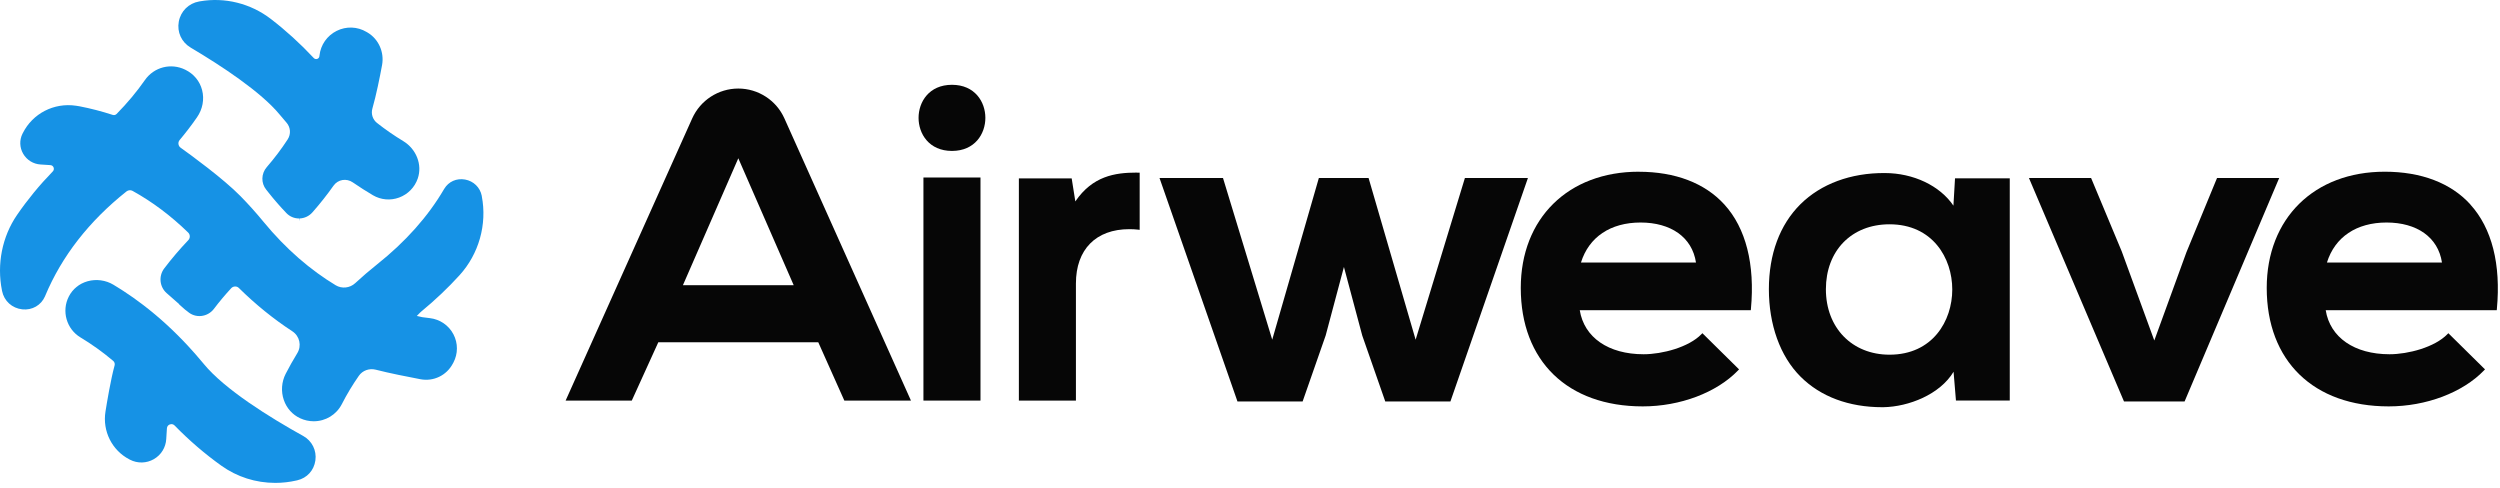
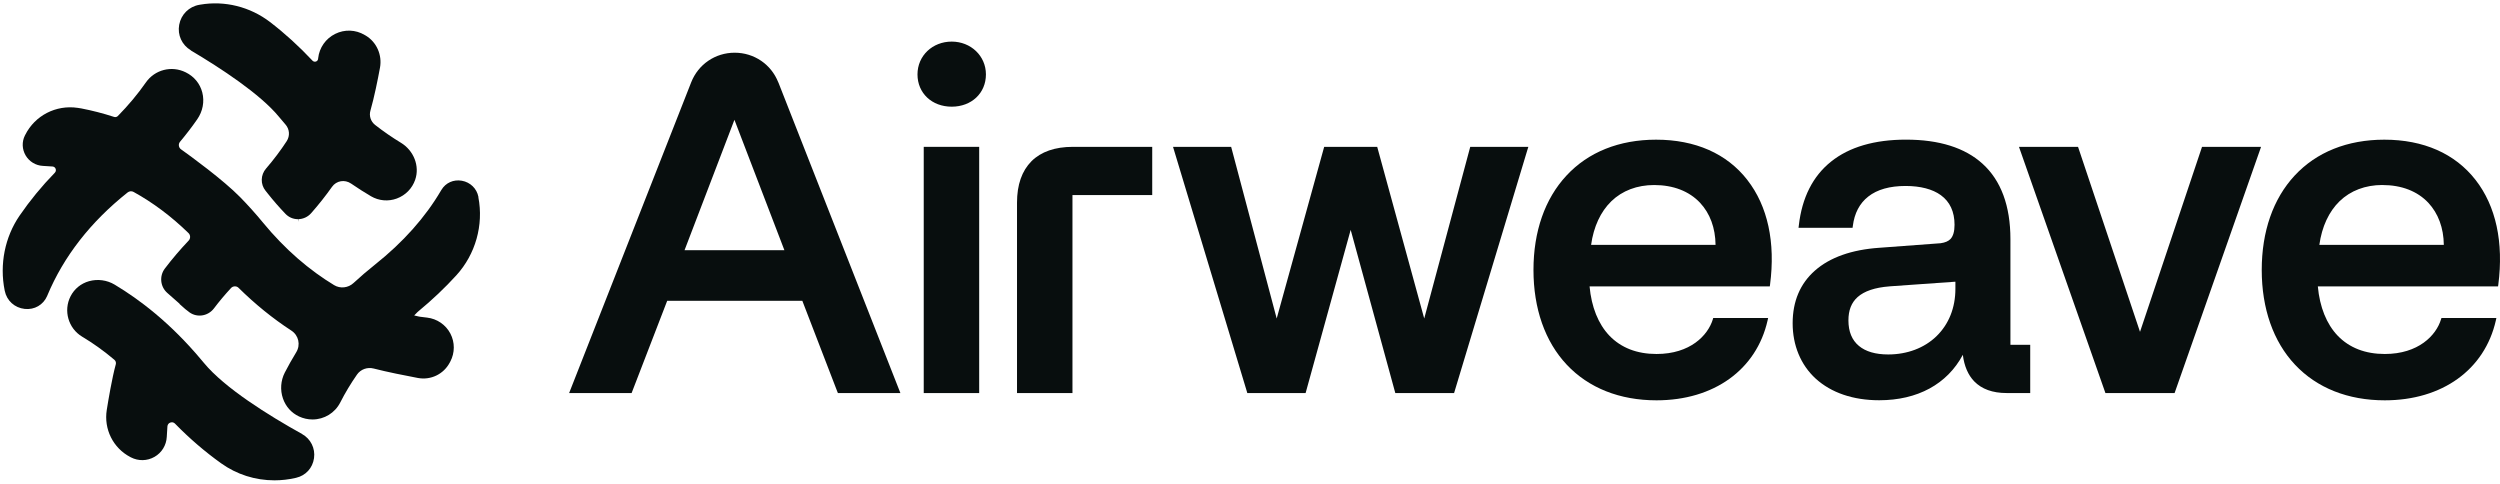
- <svg xmlns="http://www.w3.org/2000/svg" width="513" height="100" viewBox="0 0 513 100" fill="none">
-   <path d="M195.344 17.401C190.635 17.401 188.49 20.92 188.49 24.186C188.49 27.453 190.635 30.971 195.344 30.971C200.052 30.971 202.197 27.453 202.197 24.186C202.197 20.92 200.052 17.401 195.344 17.401Z" fill="#060606" />
-   <path d="M201.196 36.424H189.489V82.199H201.196V36.424Z" fill="#060606" />
-   <path d="M233.197 35.417C228.763 35.417 224.184 36.15 220.658 41.332L219.91 36.608H209.073V82.2H220.78V58.168C220.78 51.192 224.879 47.025 231.739 47.025C232.38 47.025 232.976 47.056 233.548 47.125L233.861 47.163V35.433H233.441C233.365 35.417 233.281 35.417 233.205 35.417H233.197Z" fill="#060606" />
-   <path d="M313.528 36.52H300.6L290.488 69.71L280.888 36.719L280.827 36.52H270.631L261.06 69.703L251.017 36.719L250.956 36.52H237.929L253.864 82.196L253.925 82.387H267.296L272.027 68.841L275.774 54.783L279.537 68.863L284.192 82.196L284.253 82.387H297.624L313.406 36.886L313.528 36.52Z" fill="#060606" />
-   <path d="M336.279 35.235C321.794 35.235 312.063 44.821 312.063 59.084C312.063 74.073 321.657 83.391 337.096 83.391C344.773 83.391 352.275 80.56 356.663 75.996L356.854 75.798L349.329 68.372L349.131 68.578C346.551 71.249 341.095 72.692 337.271 72.692C330.051 72.692 325.06 69.242 324.167 63.656H359.266L359.289 63.404C360.143 54.231 358.258 46.813 353.839 41.959C349.833 37.563 343.758 35.243 336.264 35.243L336.279 35.235ZM348.016 53.872H324.412C326.037 48.644 330.471 45.66 336.645 45.66C342.819 45.66 347.223 48.644 348.016 53.872Z" fill="#060606" />
-   <path d="M400.842 42.202C398.072 38.111 392.646 35.509 386.731 35.509C379.771 35.471 373.658 37.737 369.453 41.904C365.21 46.117 362.974 52.146 362.974 59.351C362.974 66.555 365.233 73.088 369.514 77.331C373.62 81.406 379.397 83.558 386.243 83.558C386.319 83.558 386.395 83.558 386.464 83.558C391.654 83.467 398.072 80.948 400.873 76.285L401.361 82.185H412.404V36.593H401.17L400.842 42.194V42.202ZM400.606 59.404C400.606 65.845 396.576 72.782 387.731 72.782C380.046 72.782 374.673 67.265 374.673 59.358C374.673 51.452 379.924 46.026 387.731 46.026C396.576 46.026 400.606 52.963 400.606 59.404Z" fill="#060606" />
-   <path d="M467.697 36.52H454.937L448.649 51.776L442.062 69.871L435.377 51.578L429.089 36.52H416.336L435.774 82.219L435.85 82.387H448.275L467.529 36.909L467.697 36.52Z" fill="#060606" />
-   <path d="M506.923 41.951C502.916 37.555 496.842 35.235 489.347 35.235C474.862 35.235 465.132 44.821 465.132 59.084C465.132 74.073 474.725 83.391 490.164 83.391C497.841 83.391 505.343 80.56 509.732 75.996L509.922 75.798L502.398 68.372L502.199 68.578C499.62 71.249 494.163 72.692 490.339 72.692C483.12 72.692 478.129 69.242 477.236 63.656H512.334L512.357 63.404C513.219 54.231 511.334 46.813 506.908 41.959L506.923 41.951ZM477.488 53.872C479.113 48.644 483.547 45.66 489.721 45.66C495.895 45.66 500.299 48.644 501.092 53.872H477.488Z" fill="#060606" />
-   <path d="M151.5 18.169C147.425 18.169 143.716 20.573 142.045 24.289L116.066 82.199H129.643L135.085 70.232H167.909L173.258 82.199H186.927L160.956 24.289C159.292 20.573 155.576 18.169 151.5 18.169ZM162.856 58.517H140.137L151.5 32.478L162.864 58.517H162.856Z" fill="#060606" />
-   <path d="M62.222 89.466C55.285 85.612 46.119 79.911 41.823 74.691L41.456 74.256C40.579 73.203 39.67 72.165 38.762 71.18C35.801 67.96 32.634 65.06 29.352 62.556C28.024 61.541 26.658 60.572 25.292 59.687C24.59 59.229 23.911 58.809 23.277 58.428C21.683 57.474 19.744 57.214 17.958 57.718C16.264 58.199 14.905 59.313 14.12 60.847C12.593 63.831 13.646 67.517 16.516 69.242C18.821 70.623 21.08 72.241 23.224 74.05C23.499 74.279 23.613 74.653 23.514 74.989C22.728 77.858 21.942 82.567 21.644 84.459C21.003 88.466 22.972 92.404 26.536 94.259L26.666 94.327C28.223 95.129 30.055 95.09 31.566 94.22C33.069 93.358 34.023 91.809 34.115 90.069C34.153 89.321 34.199 88.573 34.252 87.879C34.282 87.512 34.504 87.215 34.847 87.092C34.954 87.054 35.069 87.031 35.175 87.031C35.42 87.031 35.648 87.131 35.832 87.314C38.823 90.382 42.051 93.152 45.417 95.556C48.653 97.868 52.484 99.089 56.498 99.089C57.956 99.089 59.421 98.922 60.848 98.593L61.009 98.555C63.008 98.09 64.428 96.525 64.718 94.48C65.008 92.435 64.023 90.466 62.23 89.466H62.222Z" fill="#1692E5" />
-   <path d="M98.871 40.264L98.856 40.18C98.52 38.463 97.177 37.151 95.422 36.838C93.689 36.532 92.048 37.257 91.163 38.738L91.11 38.822C87.836 44.423 83.211 49.613 77.365 54.261C75.831 55.482 74.328 56.772 72.893 58.099C71.794 59.122 70.138 59.298 68.871 58.527C67.619 57.771 66.368 56.94 65.154 56.054C62.521 54.146 59.988 51.933 57.614 49.483C56.378 48.209 55.195 46.881 54.081 45.523C52.585 43.699 50.99 41.92 49.334 40.234C45.823 36.654 39.061 31.732 37.069 30.312C36.818 30.137 36.665 29.87 36.619 29.565C36.581 29.259 36.665 28.969 36.864 28.733C38.13 27.222 39.328 25.657 40.42 24.077C41.58 22.414 41.961 20.376 41.473 18.491C41 16.652 39.771 15.164 38.023 14.309C35.085 12.859 31.598 13.759 29.735 16.43C28.072 18.819 26.11 21.162 23.92 23.39C23.714 23.597 23.401 23.673 23.119 23.574C20.89 22.849 18.601 22.253 16.319 21.811C16.151 21.78 15.907 21.734 15.601 21.696C11.076 21.025 6.695 23.284 4.681 27.313L4.612 27.443C3.963 28.748 4.017 30.282 4.757 31.556C5.505 32.846 6.848 33.67 8.328 33.754C9.023 33.792 9.71 33.838 10.351 33.884C10.649 33.907 10.893 34.083 11 34.365C11.106 34.655 11.045 34.96 10.832 35.174C8.107 37.975 5.642 40.982 3.498 44.103C0.445 48.552 -0.685 54.207 0.407 59.618L0.422 59.702C0.842 61.77 2.475 63.251 4.581 63.48C6.604 63.694 8.435 62.64 9.237 60.801L9.282 60.687C12.671 52.582 18.28 45.377 25.958 39.28C26.324 38.997 26.805 38.952 27.194 39.165C31.208 41.379 35.055 44.256 38.611 47.72C39.046 48.14 39.054 48.842 38.642 49.277C36.871 51.139 35.207 53.093 33.696 55.085C32.513 56.642 32.735 58.863 34.192 60.145L36.772 62.411L36.741 62.442C37.146 62.801 37.55 63.159 37.955 63.518L38.504 63.938C39.283 64.625 40.275 64.945 41.305 64.838C42.328 64.731 43.274 64.197 43.9 63.373C44.991 61.923 46.189 60.504 47.441 59.145C47.647 58.916 47.937 58.794 48.242 58.786C48.563 58.786 48.815 58.893 49.013 59.092C52.425 62.457 56.111 65.449 59.98 67.975C61.499 68.967 61.941 70.944 60.995 72.485C60.155 73.859 59.354 75.278 58.621 76.706C57.774 78.362 57.629 80.323 58.24 82.078C58.82 83.765 60.01 85.093 61.59 85.826C62.475 86.238 63.414 86.444 64.376 86.444C66.826 86.444 69.039 85.093 70.153 82.91C71.16 80.934 72.336 78.98 73.633 77.118C74.389 76.026 75.778 75.523 77.098 75.859C79.883 76.576 83.631 77.316 86.286 77.82C88.965 78.324 91.621 77.041 92.903 74.645L93.033 74.409C93.995 72.592 94.002 70.425 93.048 68.601C92.087 66.761 90.278 65.525 88.21 65.281C87.698 65.22 87.21 65.159 86.752 65.098C86.653 65.083 86.569 65.067 86.5 65.052L85.531 64.831L86.225 64.121C86.279 64.067 86.347 63.999 86.431 63.938C89.293 61.58 91.942 59.069 94.3 56.474C98.268 52.109 99.978 46.049 98.864 40.264H98.871Z" fill="#1692E5" />
-   <path d="M39.098 9.752C45.318 13.438 53.544 18.826 57.421 23.55C57.879 24.099 58.337 24.641 58.795 25.168C59.635 26.137 59.734 27.518 59.032 28.602C57.773 30.541 56.33 32.456 54.743 34.288C53.583 35.623 53.537 37.569 54.628 38.92L54.674 38.974C54.804 39.142 54.941 39.309 55.071 39.477C56.239 40.958 57.483 42.385 58.765 43.721C59.444 44.43 60.367 44.827 61.352 44.827L61.443 45.384L61.428 44.827C62.451 44.804 63.428 44.354 64.107 43.576C65.664 41.813 67.121 39.966 68.442 38.096C69.35 36.814 71.09 36.524 72.403 37.432C73.753 38.363 75.142 39.248 76.531 40.065C78.157 41.019 80.118 41.195 81.896 40.538C83.697 39.874 85.094 38.455 85.72 36.638C86.697 33.822 85.445 30.587 82.743 28.953C80.912 27.847 79.103 26.595 77.378 25.244C76.478 24.535 76.096 23.367 76.417 22.26C77.21 19.482 77.935 15.88 78.401 13.346C78.882 10.729 77.707 8.058 75.47 6.707L75.211 6.554C73.341 5.44 71.052 5.356 69.09 6.333C67.114 7.317 65.793 9.21 65.557 11.393L65.541 11.53C65.511 11.797 65.343 12.003 65.091 12.087C64.839 12.171 64.58 12.102 64.397 11.919C61.604 8.935 58.635 6.234 55.559 3.875C51.423 0.708 46.142 -0.612 41.067 0.266L40.853 0.304C38.716 0.678 37.075 2.303 36.686 4.448C36.297 6.569 37.243 8.653 39.105 9.752H39.098Z" fill="#1692E5" />
+ <svg xmlns="http://www.w3.org/2000/svg" width="460" height="89" viewBox="0 0 460 89" fill="none">
+   <path d="M55.584 79.856C49.441 76.446 41.327 71.397 37.519 66.773L37.194 66.388C36.418 65.453 35.615 64.537 34.806 63.661C32.185 60.809 29.379 58.241 26.473 56.025C25.299 55.13 24.085 54.267 22.877 53.484C22.253 53.08 21.656 52.708 21.093 52.37C19.679 51.527 17.961 51.295 16.382 51.739C14.883 52.164 13.682 53.153 12.985 54.513C11.632 57.153 12.567 60.417 15.108 61.943C17.152 63.164 19.149 64.597 21.046 66.202C21.291 66.408 21.391 66.733 21.305 67.031C20.608 69.573 19.912 73.745 19.646 75.417C19.076 78.967 20.82 82.45 23.978 84.095L24.091 84.155C25.471 84.865 27.09 84.831 28.43 84.062C29.764 83.299 30.606 81.926 30.686 80.386C30.719 79.723 30.759 79.059 30.805 78.449C30.832 78.124 31.031 77.859 31.329 77.753C31.422 77.719 31.528 77.7 31.621 77.7C31.84 77.7 32.039 77.786 32.205 77.952C34.852 80.665 37.712 83.12 40.69 85.249C43.556 87.299 46.947 88.381 50.502 88.381C51.796 88.381 53.09 88.235 54.357 87.943L54.496 87.91C56.268 87.498 57.522 86.112 57.78 84.301C58.039 82.49 57.163 80.745 55.578 79.862H55.571L55.584 79.856Z" fill="#080E0E" />
+   <path d="M88.039 36.288L88.026 36.215C87.727 34.696 86.54 33.535 84.987 33.256C83.455 32.984 82.002 33.628 81.219 34.941L81.173 35.014C78.273 39.977 74.18 44.568 68.999 48.688C67.639 49.769 66.312 50.91 65.038 52.084C64.063 52.987 62.596 53.146 61.475 52.463C60.367 51.793 59.259 51.056 58.185 50.273C55.856 48.582 53.607 46.624 51.511 44.455C50.416 43.327 49.368 42.153 48.379 40.946C47.052 39.333 45.639 37.754 44.173 36.262C41.061 33.09 35.077 28.732 33.313 27.478C33.087 27.325 32.954 27.086 32.914 26.814C32.881 26.542 32.954 26.29 33.133 26.078C34.255 24.738 35.316 23.351 36.285 21.958C37.313 20.485 37.651 18.681 37.22 17.009C36.802 15.383 35.714 14.063 34.168 13.307C31.568 12.02 28.476 12.822 26.831 15.184C25.358 17.301 23.62 19.377 21.683 21.348C21.497 21.533 21.225 21.6 20.973 21.507C19.002 20.863 16.972 20.339 14.949 19.948C14.803 19.921 14.584 19.881 14.312 19.848C10.305 19.251 6.424 21.255 4.639 24.824L4.579 24.937C4.002 26.091 4.055 27.451 4.705 28.579C5.369 29.72 6.556 30.45 7.87 30.523C8.487 30.556 9.091 30.596 9.661 30.636C9.927 30.656 10.139 30.808 10.238 31.06C10.331 31.319 10.278 31.584 10.092 31.777C7.678 34.258 5.495 36.918 3.597 39.685C0.897 43.626 -0.105 48.635 0.857 53.425L0.871 53.498C1.242 55.329 2.689 56.642 4.553 56.841C6.344 57.034 7.963 56.098 8.673 54.466L8.712 54.367C11.711 47.188 16.68 40.813 23.48 35.412C23.806 35.16 24.23 35.12 24.575 35.313C28.131 37.27 31.535 39.818 34.686 42.889C35.071 43.261 35.077 43.885 34.712 44.269C33.147 45.921 31.674 47.646 30.334 49.411C29.285 50.791 29.485 52.755 30.772 53.889L33.054 55.899L33.027 55.926C33.386 56.244 33.744 56.563 34.102 56.881L34.586 57.253C35.276 57.863 36.152 58.142 37.068 58.049C37.97 57.956 38.812 57.478 39.363 56.748C40.332 55.461 41.393 54.208 42.501 53.007C42.687 52.801 42.939 52.695 43.211 52.688C43.496 52.688 43.715 52.781 43.894 52.96C46.913 55.939 50.177 58.593 53.607 60.828C54.954 61.704 55.345 63.456 54.503 64.822C53.76 66.037 53.05 67.297 52.4 68.558C51.65 70.024 51.524 71.762 52.061 73.314C52.572 74.807 53.627 75.981 55.027 76.632C55.81 76.996 56.639 77.182 57.495 77.182C59.664 77.182 61.621 75.988 62.61 74.051C63.499 72.299 64.54 70.568 65.688 68.922C66.358 67.954 67.585 67.509 68.753 67.808C71.221 68.445 74.538 69.102 76.887 69.546C79.262 69.99 81.611 68.856 82.745 66.733L82.858 66.521C83.707 64.915 83.713 62.991 82.871 61.379C82.022 59.754 80.416 58.653 78.585 58.44C78.134 58.387 77.703 58.334 77.291 58.281C77.205 58.268 77.132 58.254 77.066 58.241L76.21 58.042L76.827 57.412C76.874 57.365 76.933 57.306 77.013 57.253C79.547 55.163 81.889 52.94 83.979 50.645C87.495 46.777 89.008 41.416 88.019 36.288H88.026H88.039Z" fill="#080E0E" />
+   <path d="M35.103 9.273C40.609 12.537 47.894 17.307 51.33 21.494C51.735 21.978 52.14 22.462 52.544 22.927C53.288 23.782 53.374 25.01 52.757 25.965C51.642 27.683 50.362 29.375 48.962 31.001C47.934 32.181 47.894 33.906 48.862 35.101L48.902 35.147C49.015 35.293 49.141 35.446 49.254 35.592C50.289 36.905 51.39 38.166 52.525 39.346C53.128 39.977 53.944 40.328 54.813 40.328L54.893 40.819L54.88 40.328C55.782 40.309 56.651 39.91 57.255 39.221C58.635 37.661 59.922 36.023 61.096 34.371C61.899 33.236 63.438 32.978 64.606 33.78C65.8 34.603 67.034 35.386 68.261 36.109C69.701 36.952 71.439 37.111 73.011 36.527C74.604 35.937 75.844 34.683 76.395 33.071C77.257 30.576 76.15 27.71 73.761 26.264C72.142 25.282 70.537 24.174 69.011 22.98C68.215 22.349 67.876 21.314 68.162 20.339C68.865 17.878 69.508 14.687 69.92 12.444C70.344 10.129 69.303 7.761 67.326 6.566L67.094 6.434C65.435 5.445 63.411 5.372 61.673 6.235C59.922 7.104 58.754 8.782 58.542 10.713L58.529 10.832C58.502 11.071 58.356 11.25 58.131 11.323C57.905 11.396 57.679 11.336 57.514 11.177C55.039 8.537 52.412 6.142 49.685 4.052C46.023 1.246 41.346 0.078 36.854 0.854L36.662 0.887C34.771 1.219 33.318 2.659 32.973 4.556C32.628 6.434 33.464 8.278 35.116 9.253H35.109L35.103 9.273Z" fill="#080E0E" />
+   <path d="M455.501 33.104C451.732 28.261 445.927 25.7 438.709 25.7C431.922 25.7 426.217 27.989 422.203 32.321C418.249 36.587 416.159 42.591 416.159 49.676C416.159 56.762 418.276 62.845 422.289 67.111C426.316 71.39 432.029 73.659 438.796 73.659C449.357 73.659 457.186 68.027 459.236 58.964L459.335 58.506H449.231L449.145 58.765C448.256 61.704 444.999 65.134 438.802 65.134C435.2 65.134 432.267 63.993 430.118 61.751C428.088 59.621 426.827 56.496 426.482 52.701H459.641L459.687 52.39C460.695 44.588 459.256 37.92 455.507 33.11L455.501 33.104ZM438.364 34.046C441.88 34.046 444.8 35.173 446.81 37.31C448.641 39.274 449.629 41.947 449.663 45.059H426.761C427.225 41.702 428.519 38.935 430.483 37.025C432.5 35.074 435.226 34.039 438.364 34.039V34.046Z" fill="#080E0E" />
+   <path d="M416.033 27.02L415.861 27.524L400.124 72.326H387.399L387.313 72.08L371.49 27.02H382.357L382.444 27.272L393.762 61.061L405.173 27.02H416.033Z" fill="#080E0E" />
+   <path d="M369.918 63.449V44.017C369.918 37.887 368.193 33.216 364.783 30.125C361.546 27.186 356.815 25.693 350.705 25.693C344.907 25.693 340.263 27.053 336.919 29.733C333.562 32.414 331.558 36.374 330.981 41.503L330.928 41.914H340.873L340.919 41.589C341.211 39.234 342.167 37.409 343.765 36.162C345.404 34.868 347.72 34.218 350.625 34.218C353.352 34.218 355.594 34.802 357.114 35.91C358.786 37.124 359.635 38.962 359.635 41.357C359.635 42.597 359.383 43.44 358.898 43.971C358.494 44.382 357.923 44.634 357.074 44.754L345.829 45.589C340.707 45.934 336.7 47.361 333.947 49.789C331.22 52.191 329.847 55.455 329.847 59.482C329.847 63.509 331.313 67.131 334.093 69.672C336.945 72.266 340.986 73.646 345.769 73.646C352.835 73.646 358.275 70.68 361.161 65.287C361.419 67.357 362.129 69.002 363.257 70.17C364.637 71.589 366.634 72.319 369.208 72.319H373.56V63.442H369.938L369.918 63.449ZM347.434 65.22C345.099 65.22 343.288 64.69 342.041 63.648C340.76 62.587 340.11 61.008 340.11 58.958C340.11 57.08 340.661 55.68 341.802 54.658C343.029 53.564 344.993 52.9 347.64 52.695L347.779 52.681L359.794 51.832V53.126C359.794 56.642 358.58 59.661 356.298 61.877C354.062 64.04 350.917 65.22 347.428 65.22H347.434Z" fill="#080E0E" />
+   <path d="M321.507 33.104C317.739 28.261 311.934 25.7 304.716 25.7C297.929 25.7 292.223 27.989 288.216 32.321C284.256 36.587 282.159 42.591 282.159 49.676C282.159 56.762 284.276 62.845 288.289 67.111C292.316 71.39 298.028 73.659 304.796 73.659C315.357 73.659 323.186 68.027 325.236 58.964L325.335 58.506H315.231L315.158 58.765C314.256 61.704 311.012 65.134 304.802 65.134C301.2 65.134 298.267 63.993 296.118 61.751C294.088 59.621 292.827 56.496 292.482 52.701H325.641L325.687 52.39C326.709 44.588 325.262 37.92 321.507 33.11V33.104ZM292.761 45.065C293.225 41.708 294.519 38.942 296.483 37.031C298.5 35.081 301.226 34.046 304.364 34.046C307.88 34.046 310.8 35.173 312.81 37.31C314.647 39.274 315.629 41.947 315.663 45.059H292.761V45.065Z" fill="#080E0E" />
+   <path d="M281.218 27.02L281.066 27.498L267.551 72.326H256.738L256.665 72.06L248.524 42.292L240.231 72.326H229.504L229.431 72.067L215.837 27.02H226.531L226.604 27.292L234.911 58.606L243.648 27.02H253.407L253.48 27.292L262.058 58.606L270.524 27.02H281.218Z" fill="#080E0E" />
+   <path d="M212.009 27.02V35.897H197.333V72.326H187.13V37.29C187.13 33.993 188.032 31.432 189.797 29.66C191.555 27.916 194.116 27.02 197.393 27.02H212.002H212.009Z" fill="#080E0E" />
+   <path d="M181.41 13.691C181.41 17.135 178.763 19.629 175.114 19.629C171.465 19.629 168.818 17.135 168.818 13.691C168.818 10.248 171.585 7.654 175.114 7.654C178.644 7.654 181.41 10.301 181.41 13.691Z" fill="#080E0E" />
+   <path d="M180.17 27.02H169.967V72.326H180.17V27.02Z" fill="#080E0E" />
+   <path d="M143.204 15.158C141.903 11.834 138.752 9.698 135.183 9.698C131.613 9.698 128.475 11.834 127.175 15.158L104.718 72.326H116.215L122.763 55.349H147.629L154.077 72.087L154.177 72.326H165.674L143.217 15.158H143.204ZM125.954 46.041L135.136 22.044L144.331 46.041H125.954Z" fill="#080E0E" />
</svg>
